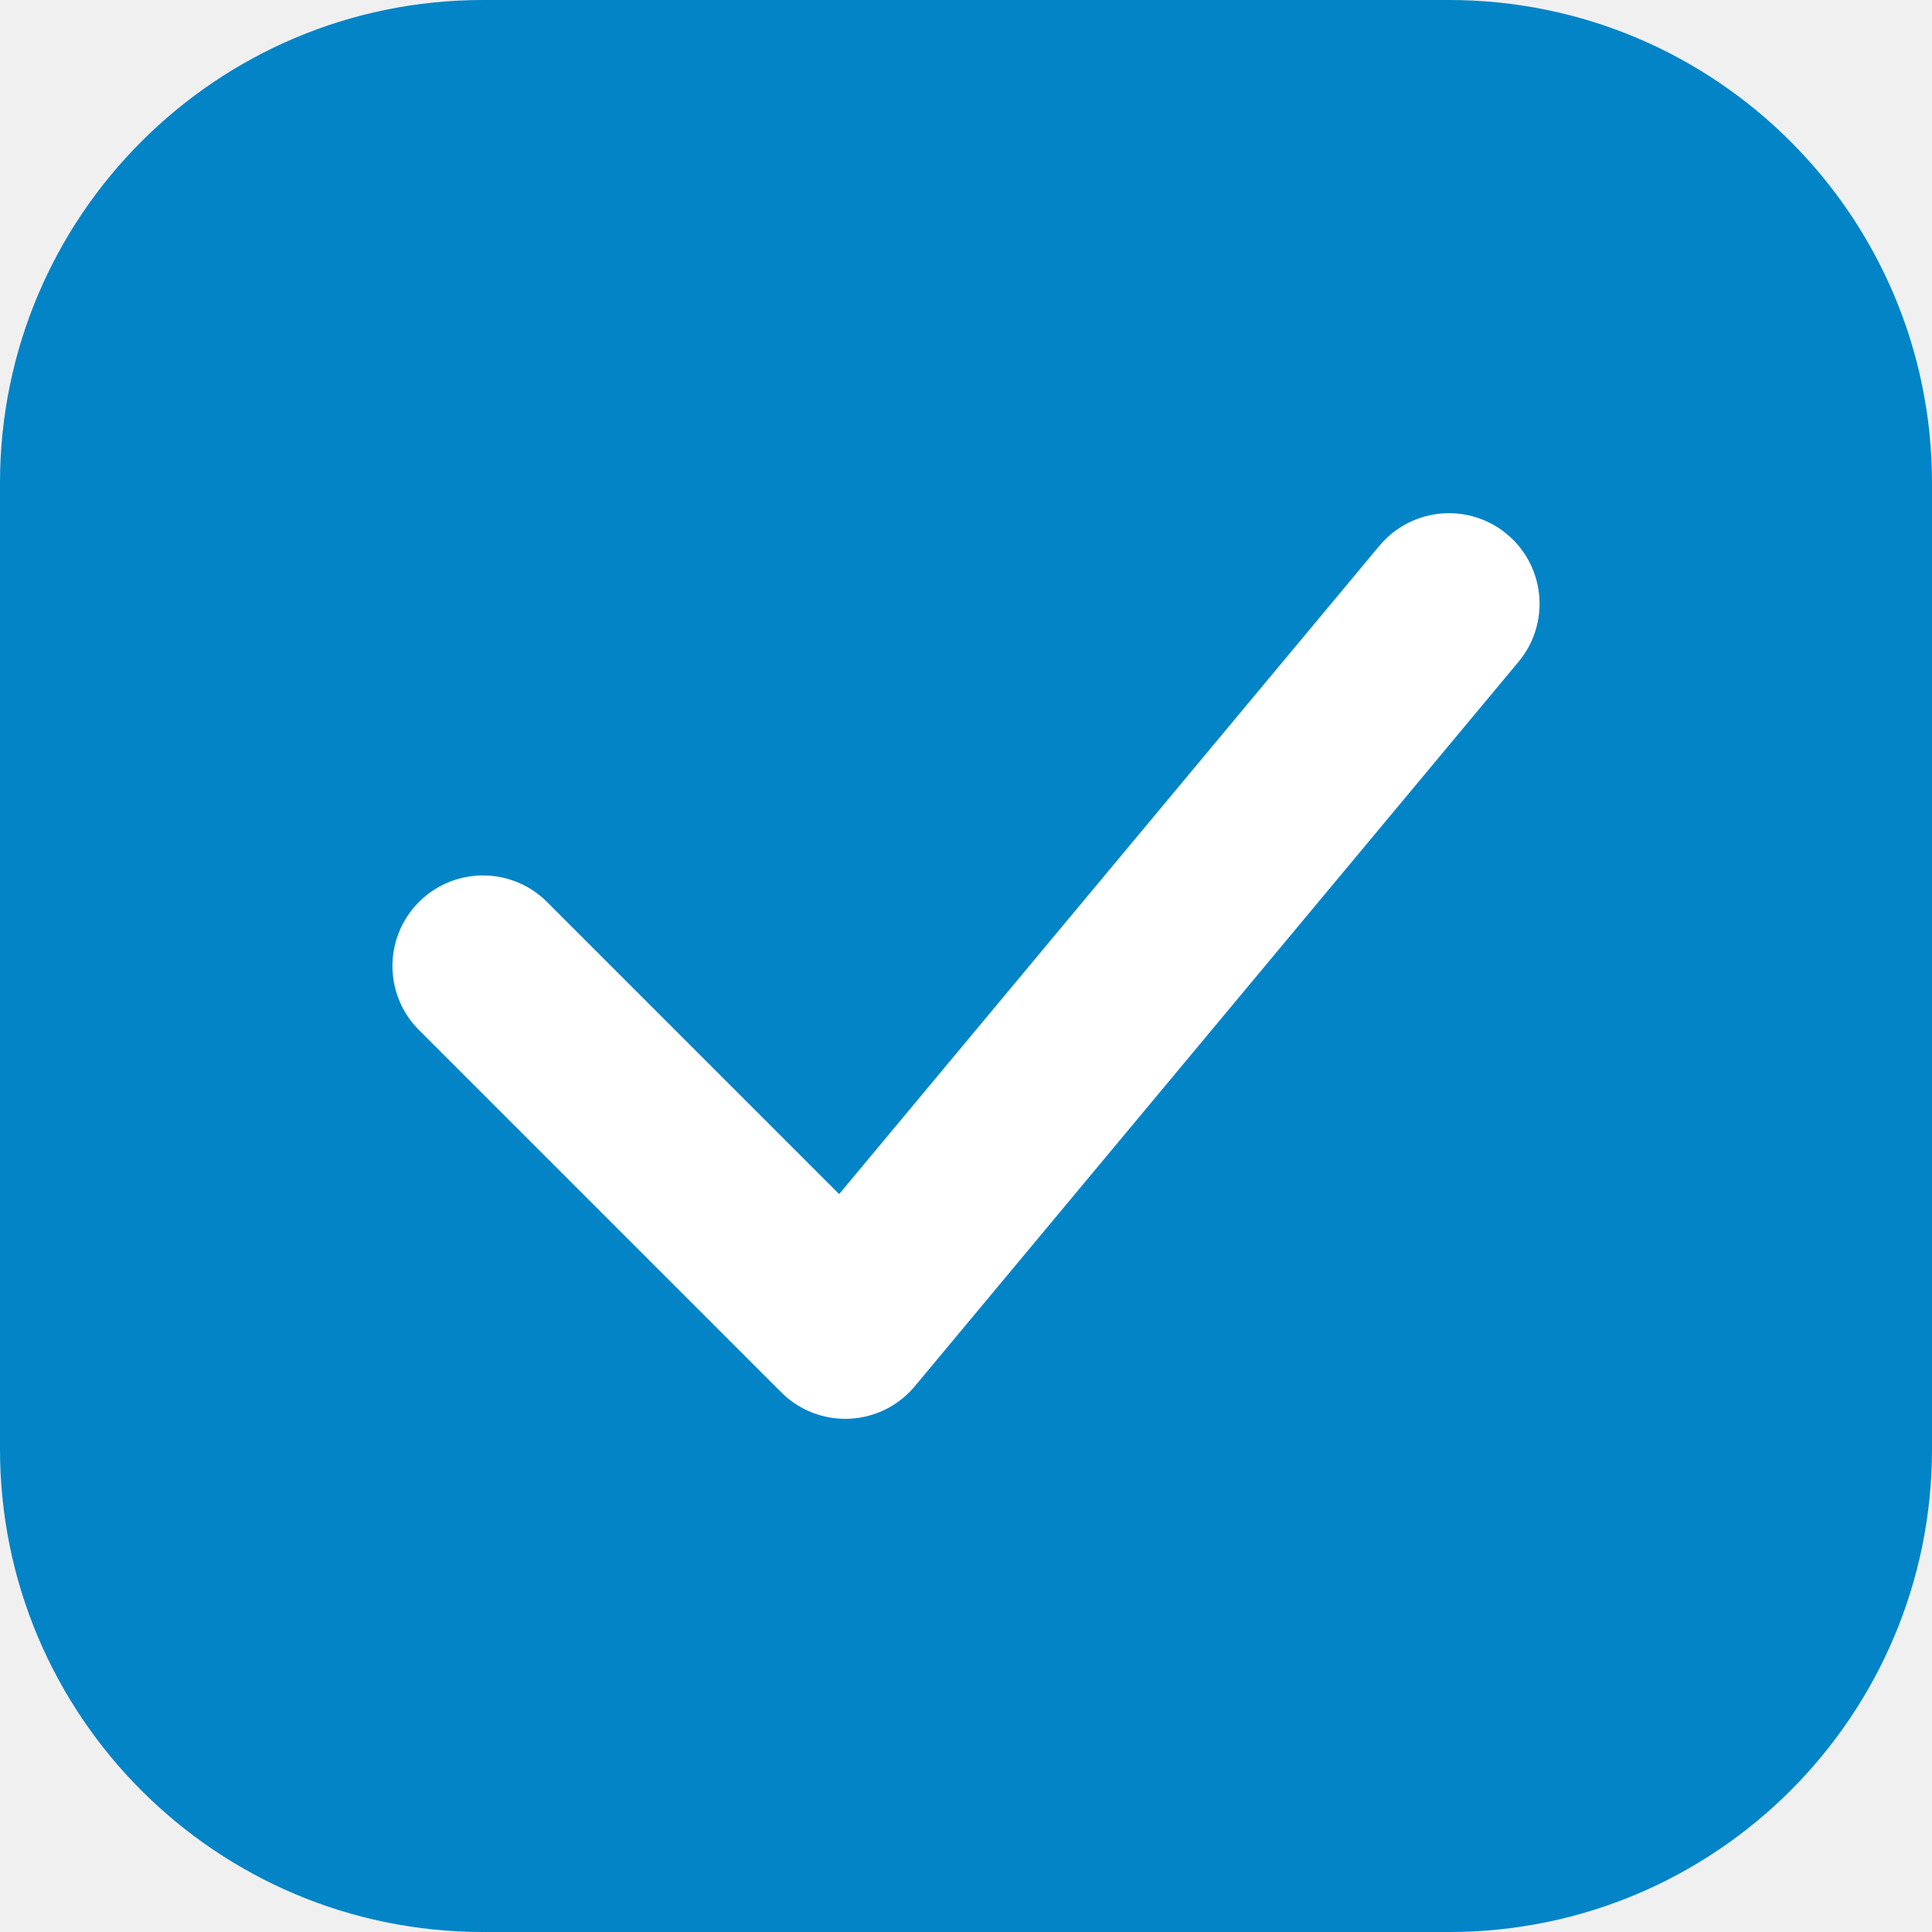
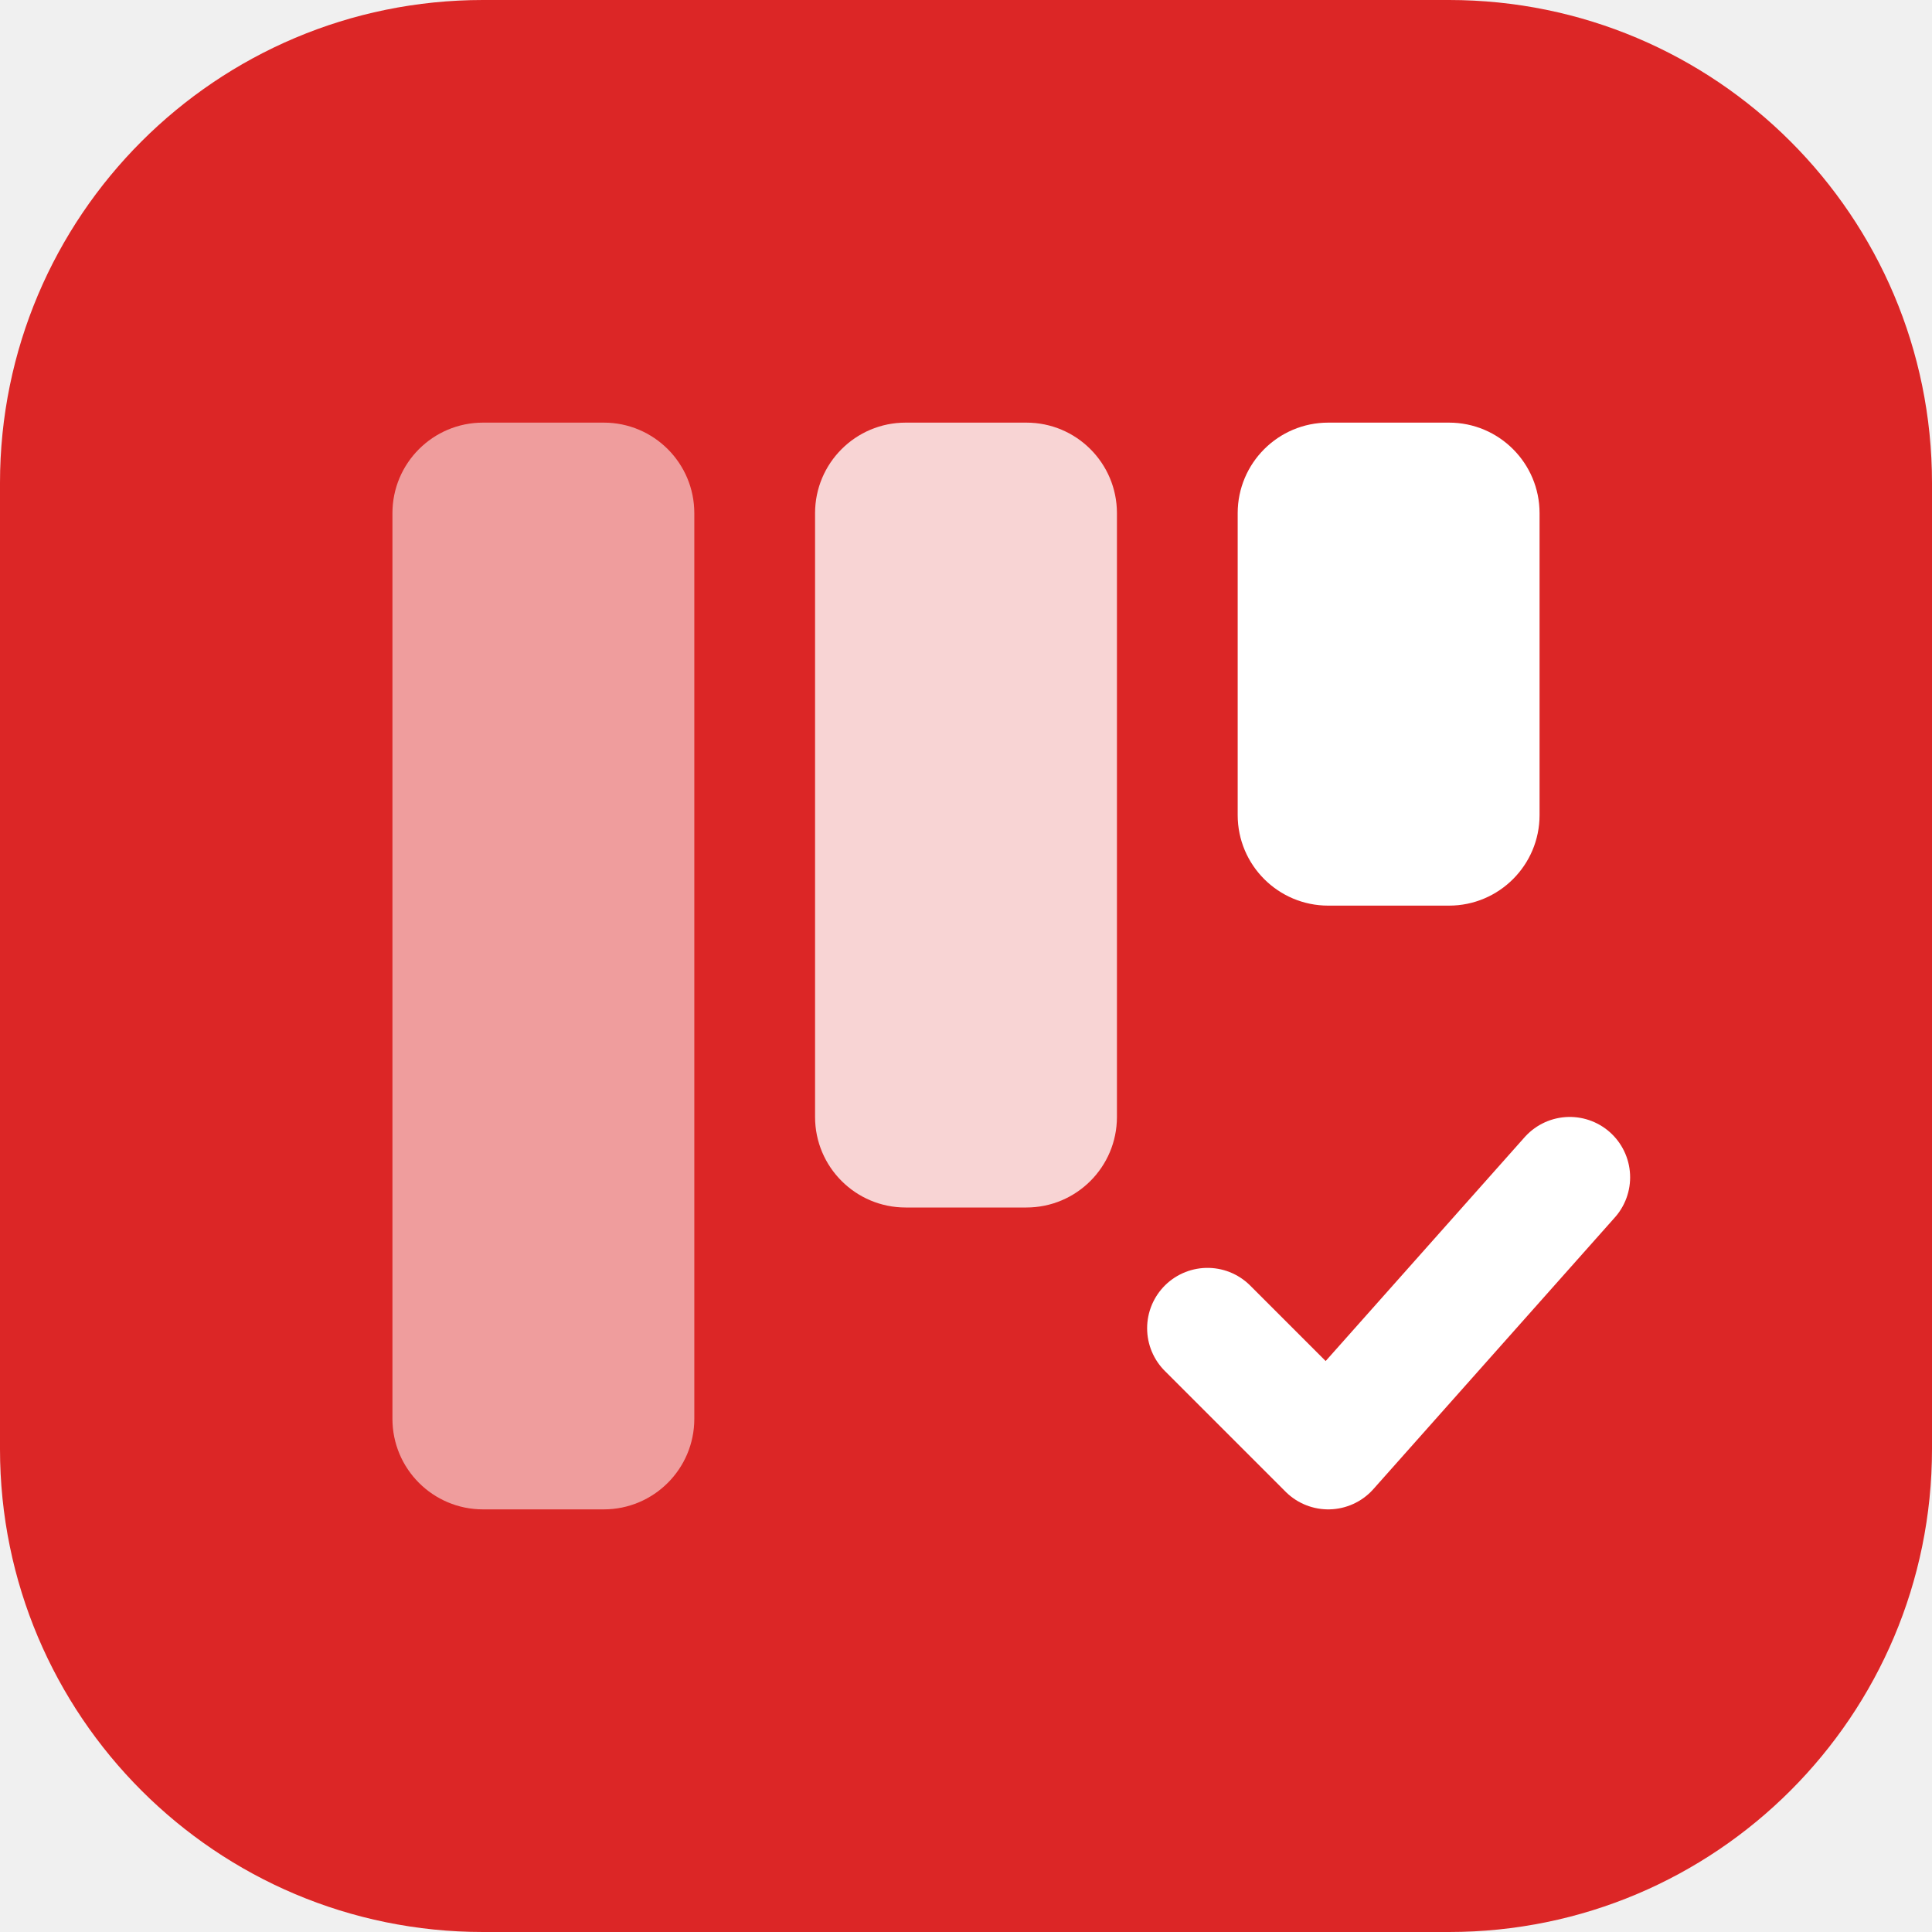
- <svg xmlns="http://www.w3.org/2000/svg" width="32" height="32" viewBox="0 0 32 32" fill="none">
-   <rect width="32" height="32" rx="8" fill="#0284c7" />
-   <path d="M8 16L14 22L24 10" stroke="white" stroke-width="3" stroke-linecap="round" stroke-linejoin="round" />
+ <svg xmlns="http://www.w3.org/2000/svg" width="32" height="32" viewBox="0 0 64 64" fill="none">
+   <rect width="64" height="64" rx="16" fill="#dc2626" />
+   <rect x="13" y="14" width="10" height="36" rx="3" fill="#ffffff" fill-opacity=".55" />
+   <rect x="27" y="14" width="10" height="26" rx="3" fill="#ffffff" fill-opacity=".8" />
+   <rect x="41" y="14" width="10" height="16" rx="3" fill="#ffffff" />
+   <path d="M40 44l4 4l8-9" stroke="#ffffff" stroke-width="4" stroke-linecap="round" stroke-linejoin="round" />
</svg>
